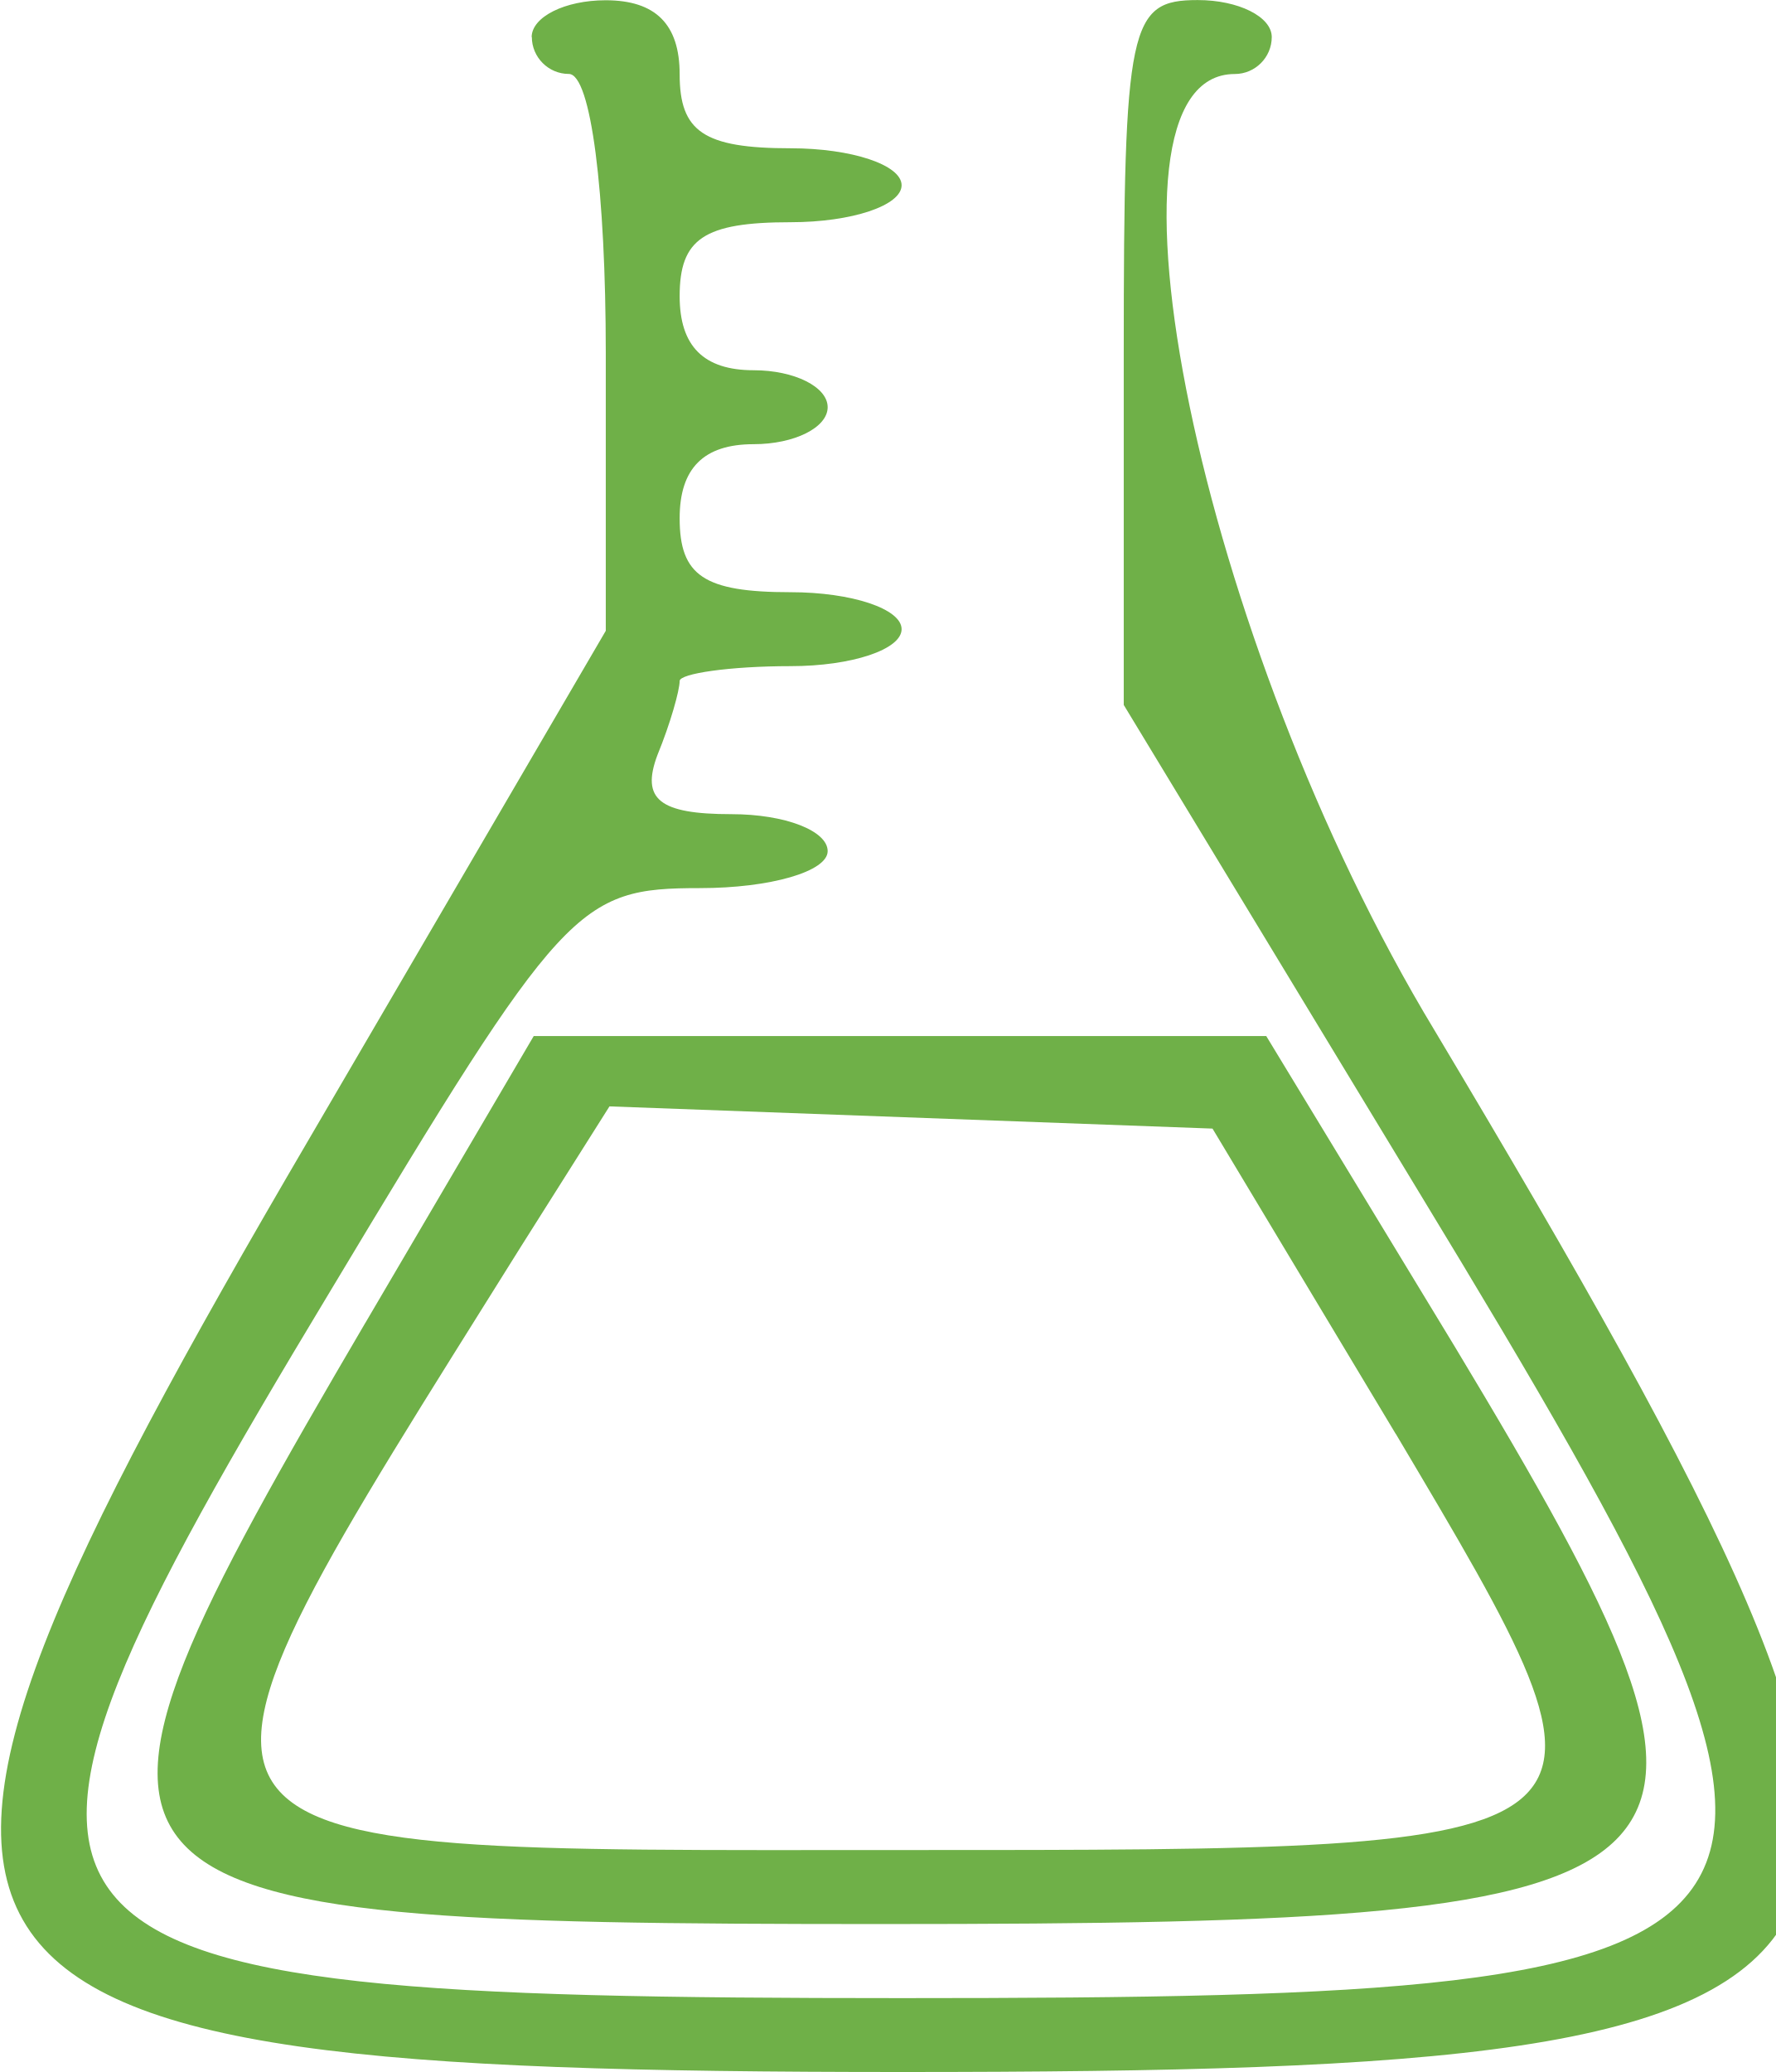
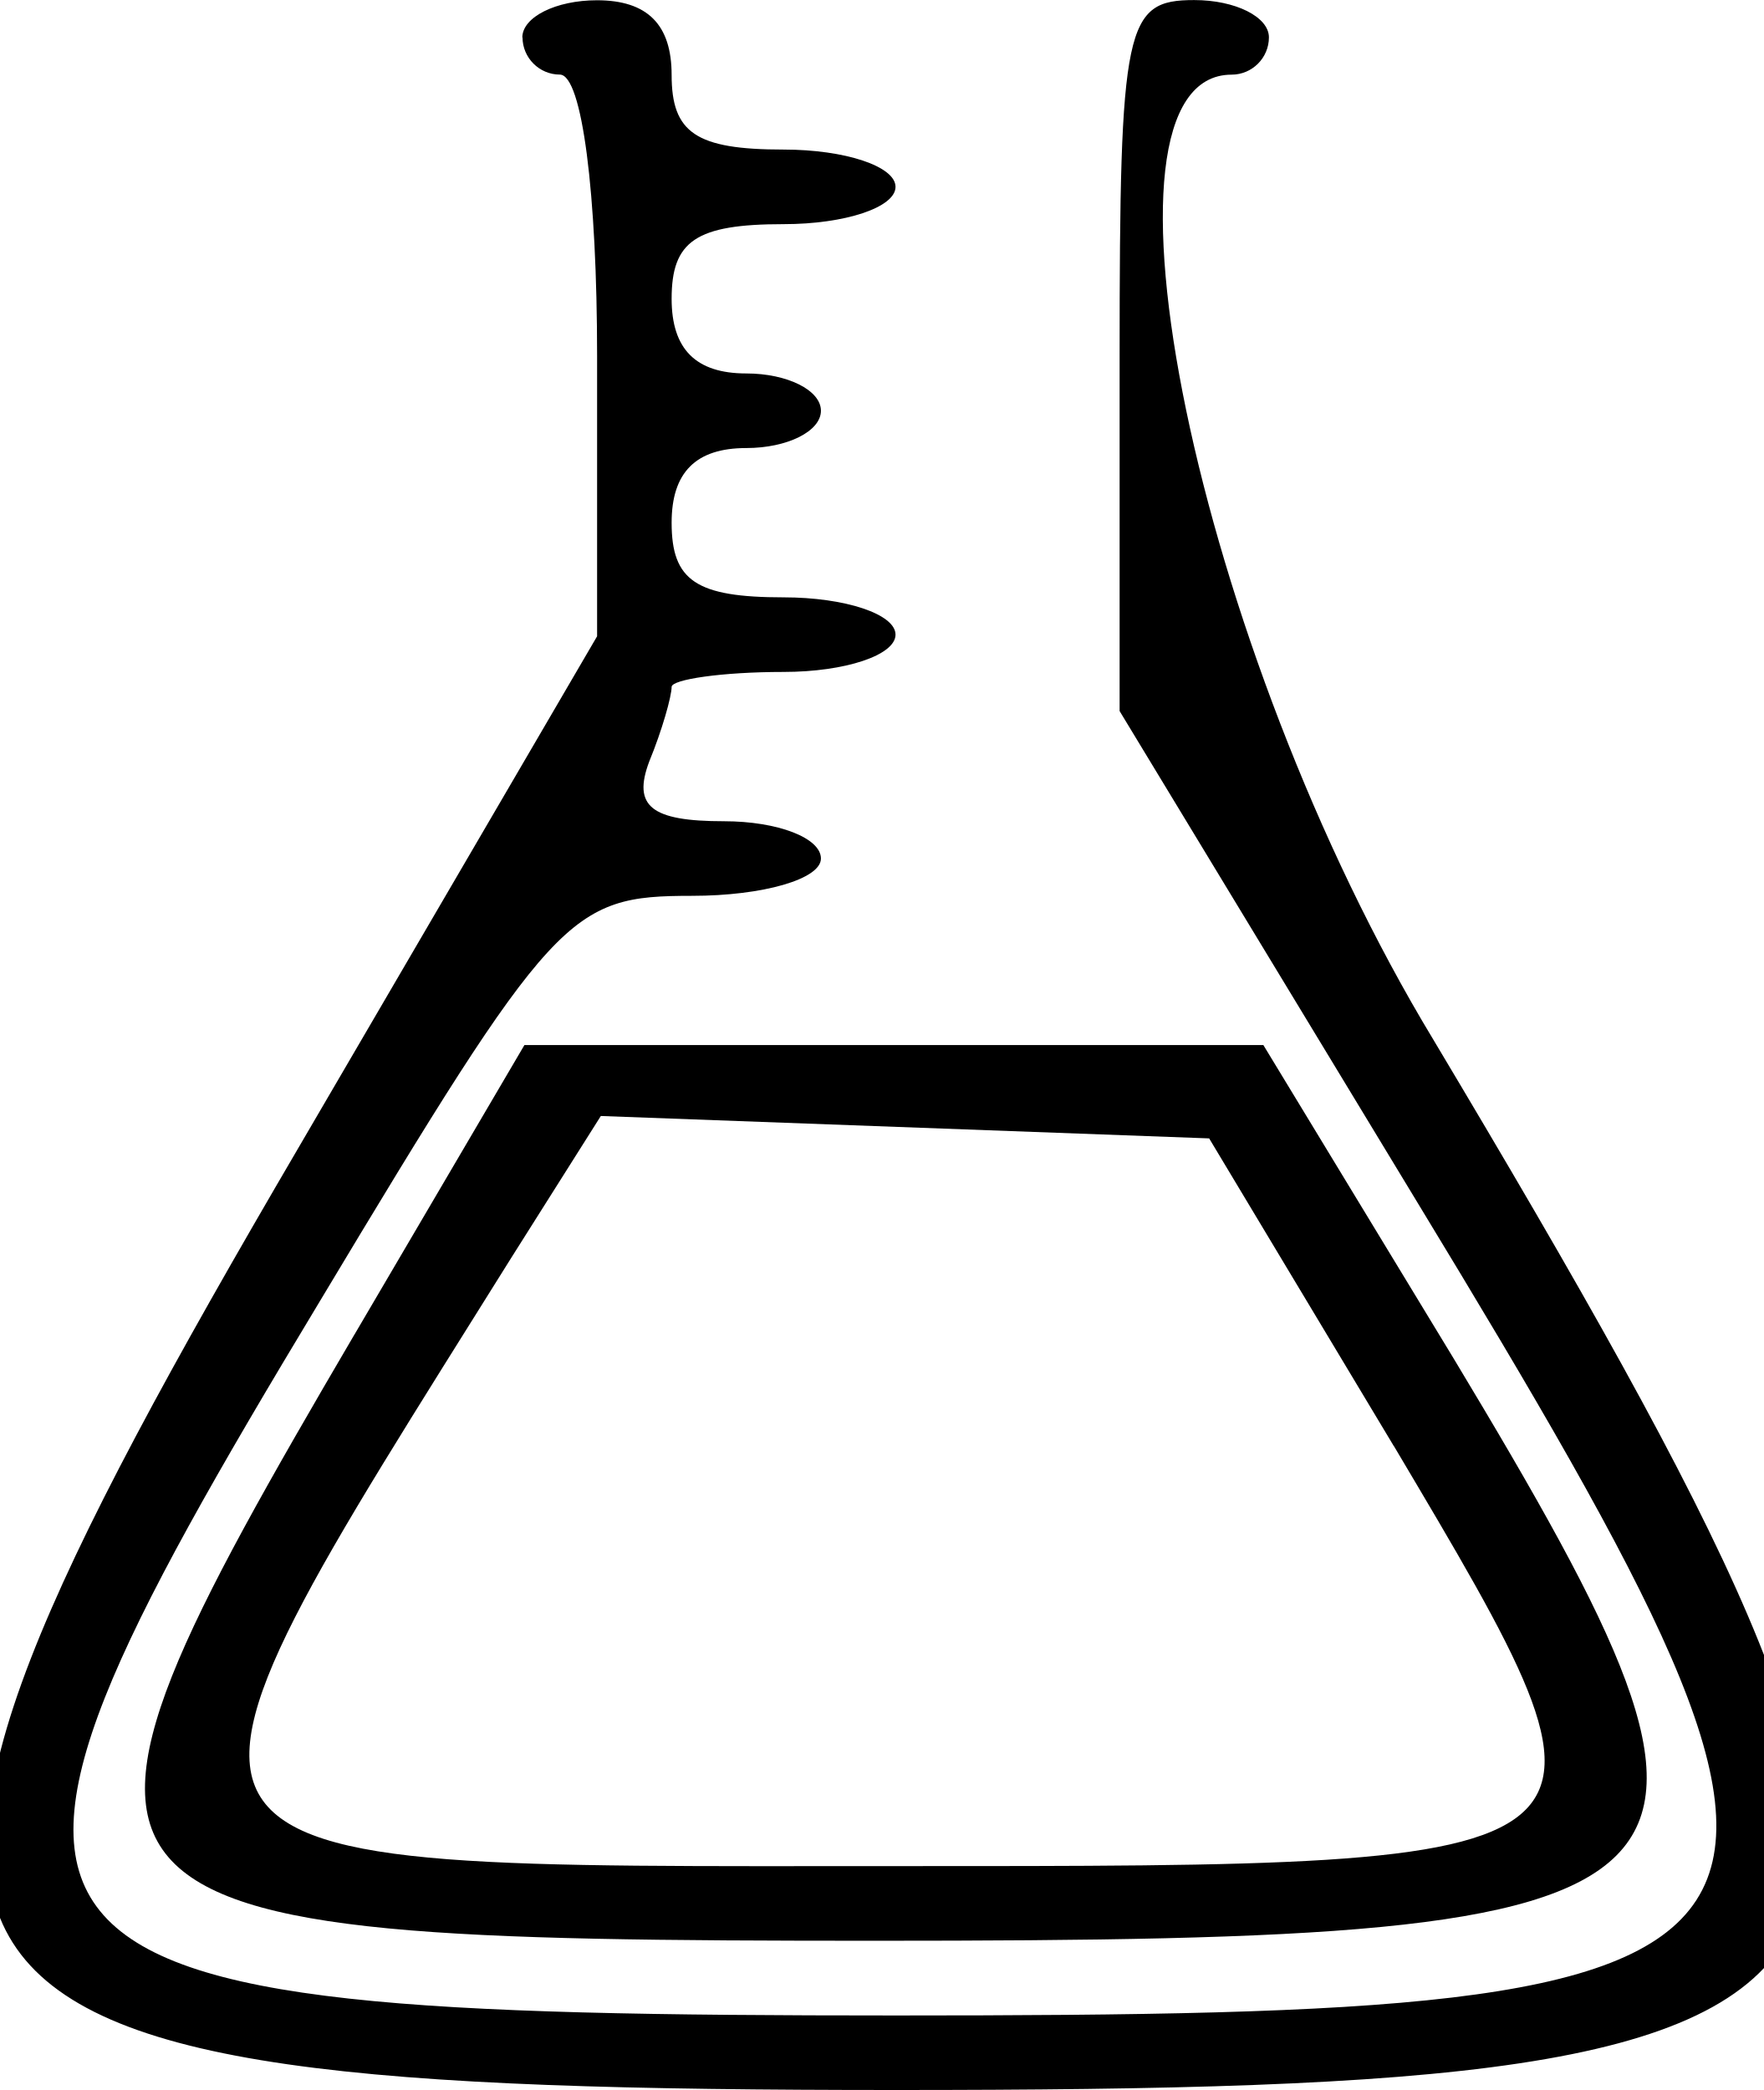
- <svg xmlns="http://www.w3.org/2000/svg" version="1.1" width="48" height="56" viewBox="0 0 27 32" fill="#6fb048">
+ <svg xmlns="http://www.w3.org/2000/svg" version="1.1" width="27" height="32" viewBox="0 0 27 32">
  <path d="M8 0.571c0 0.314 0.257 0.571 0.571 0.571 0.343 0 0.571 1.829 0.571 4.314v4.286l-4.571 7.829c-7.743 13.229-6.971 14.429 9.143 14.429 16.6 0 17.171-1.114 8.229-16.086-3.629-6-5.429-14.771-3.086-14.771 0.314 0 0.571-0.257 0.571-0.571s-0.514-0.571-1.143-0.571c-1.057 0-1.143 0.371-1.143 5.457v5.429l4.571 7.543c7.2 11.857 6.829 12.429-8 12.429-14.514 0-15.029-0.629-8.829-10.914 3.6-6 3.829-6.229 5.714-6.229 1.086 0 1.971-0.257 1.971-0.571s-0.657-0.571-1.486-0.571c-1.114 0-1.4-0.229-1.143-0.914 0.2-0.486 0.343-1 0.343-1.143 0-0.114 0.771-0.229 1.714-0.229s1.714-0.257 1.714-0.571c0-0.314-0.771-0.571-1.714-0.571-1.343 0-1.714-0.257-1.714-1.143 0-0.771 0.371-1.143 1.143-1.143 0.629 0 1.143-0.257 1.143-0.571s-0.514-0.571-1.143-0.571c-0.771 0-1.143-0.371-1.143-1.143 0-0.886 0.371-1.143 1.714-1.143 0.943 0 1.714-0.257 1.714-0.571s-0.771-0.571-1.714-0.571c-1.343 0-1.714-0.257-1.714-1.143 0-0.771-0.371-1.143-1.143-1.143-0.629 0-1.143 0.257-1.143 0.571z" />
  <path d="M5.429 20.429c-5.257 8.971-5 9.286 7.971 9.286 13.4 0 13.914-0.514 8.857-8.914l-2.914-4.8h-11.314l-2.6 4.429zM21.343 22.143c3.829 6.457 3.886 6.429-7.629 6.429-12.086 0-11.886 0.286-5.886-9.314l1.371-2.171 9.314 0.343 2.829 4.714z" />
</svg>
